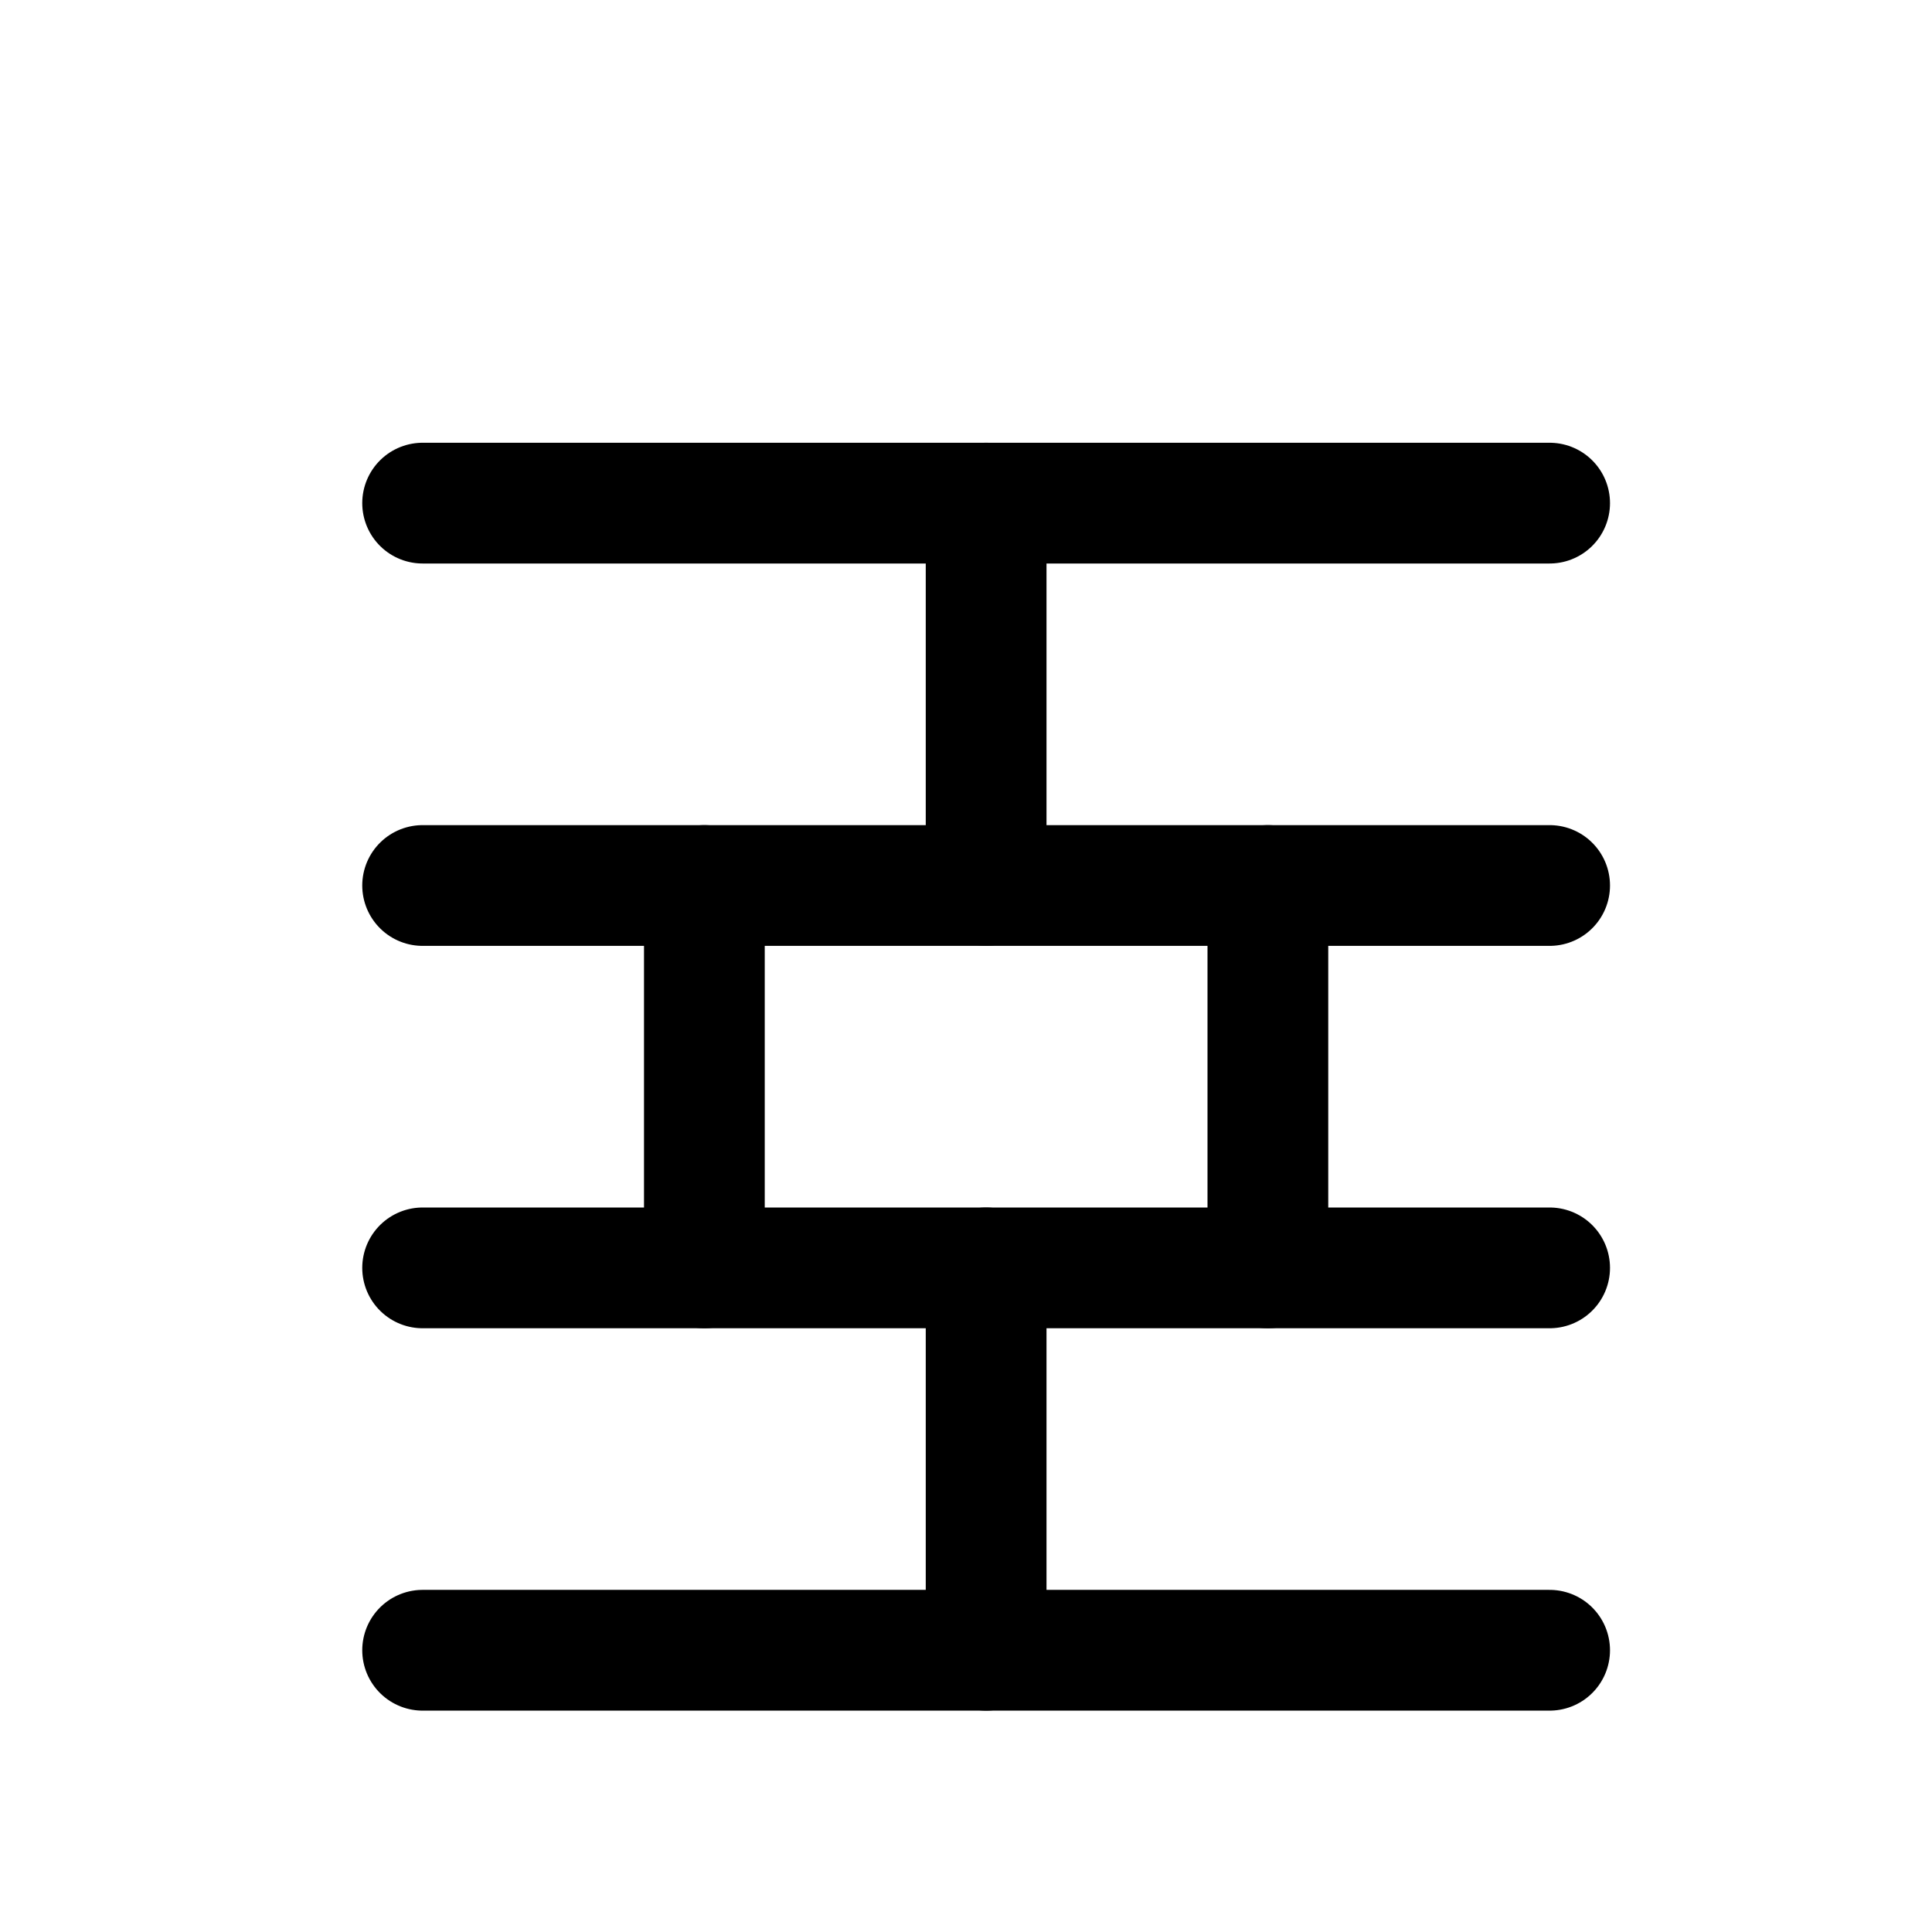
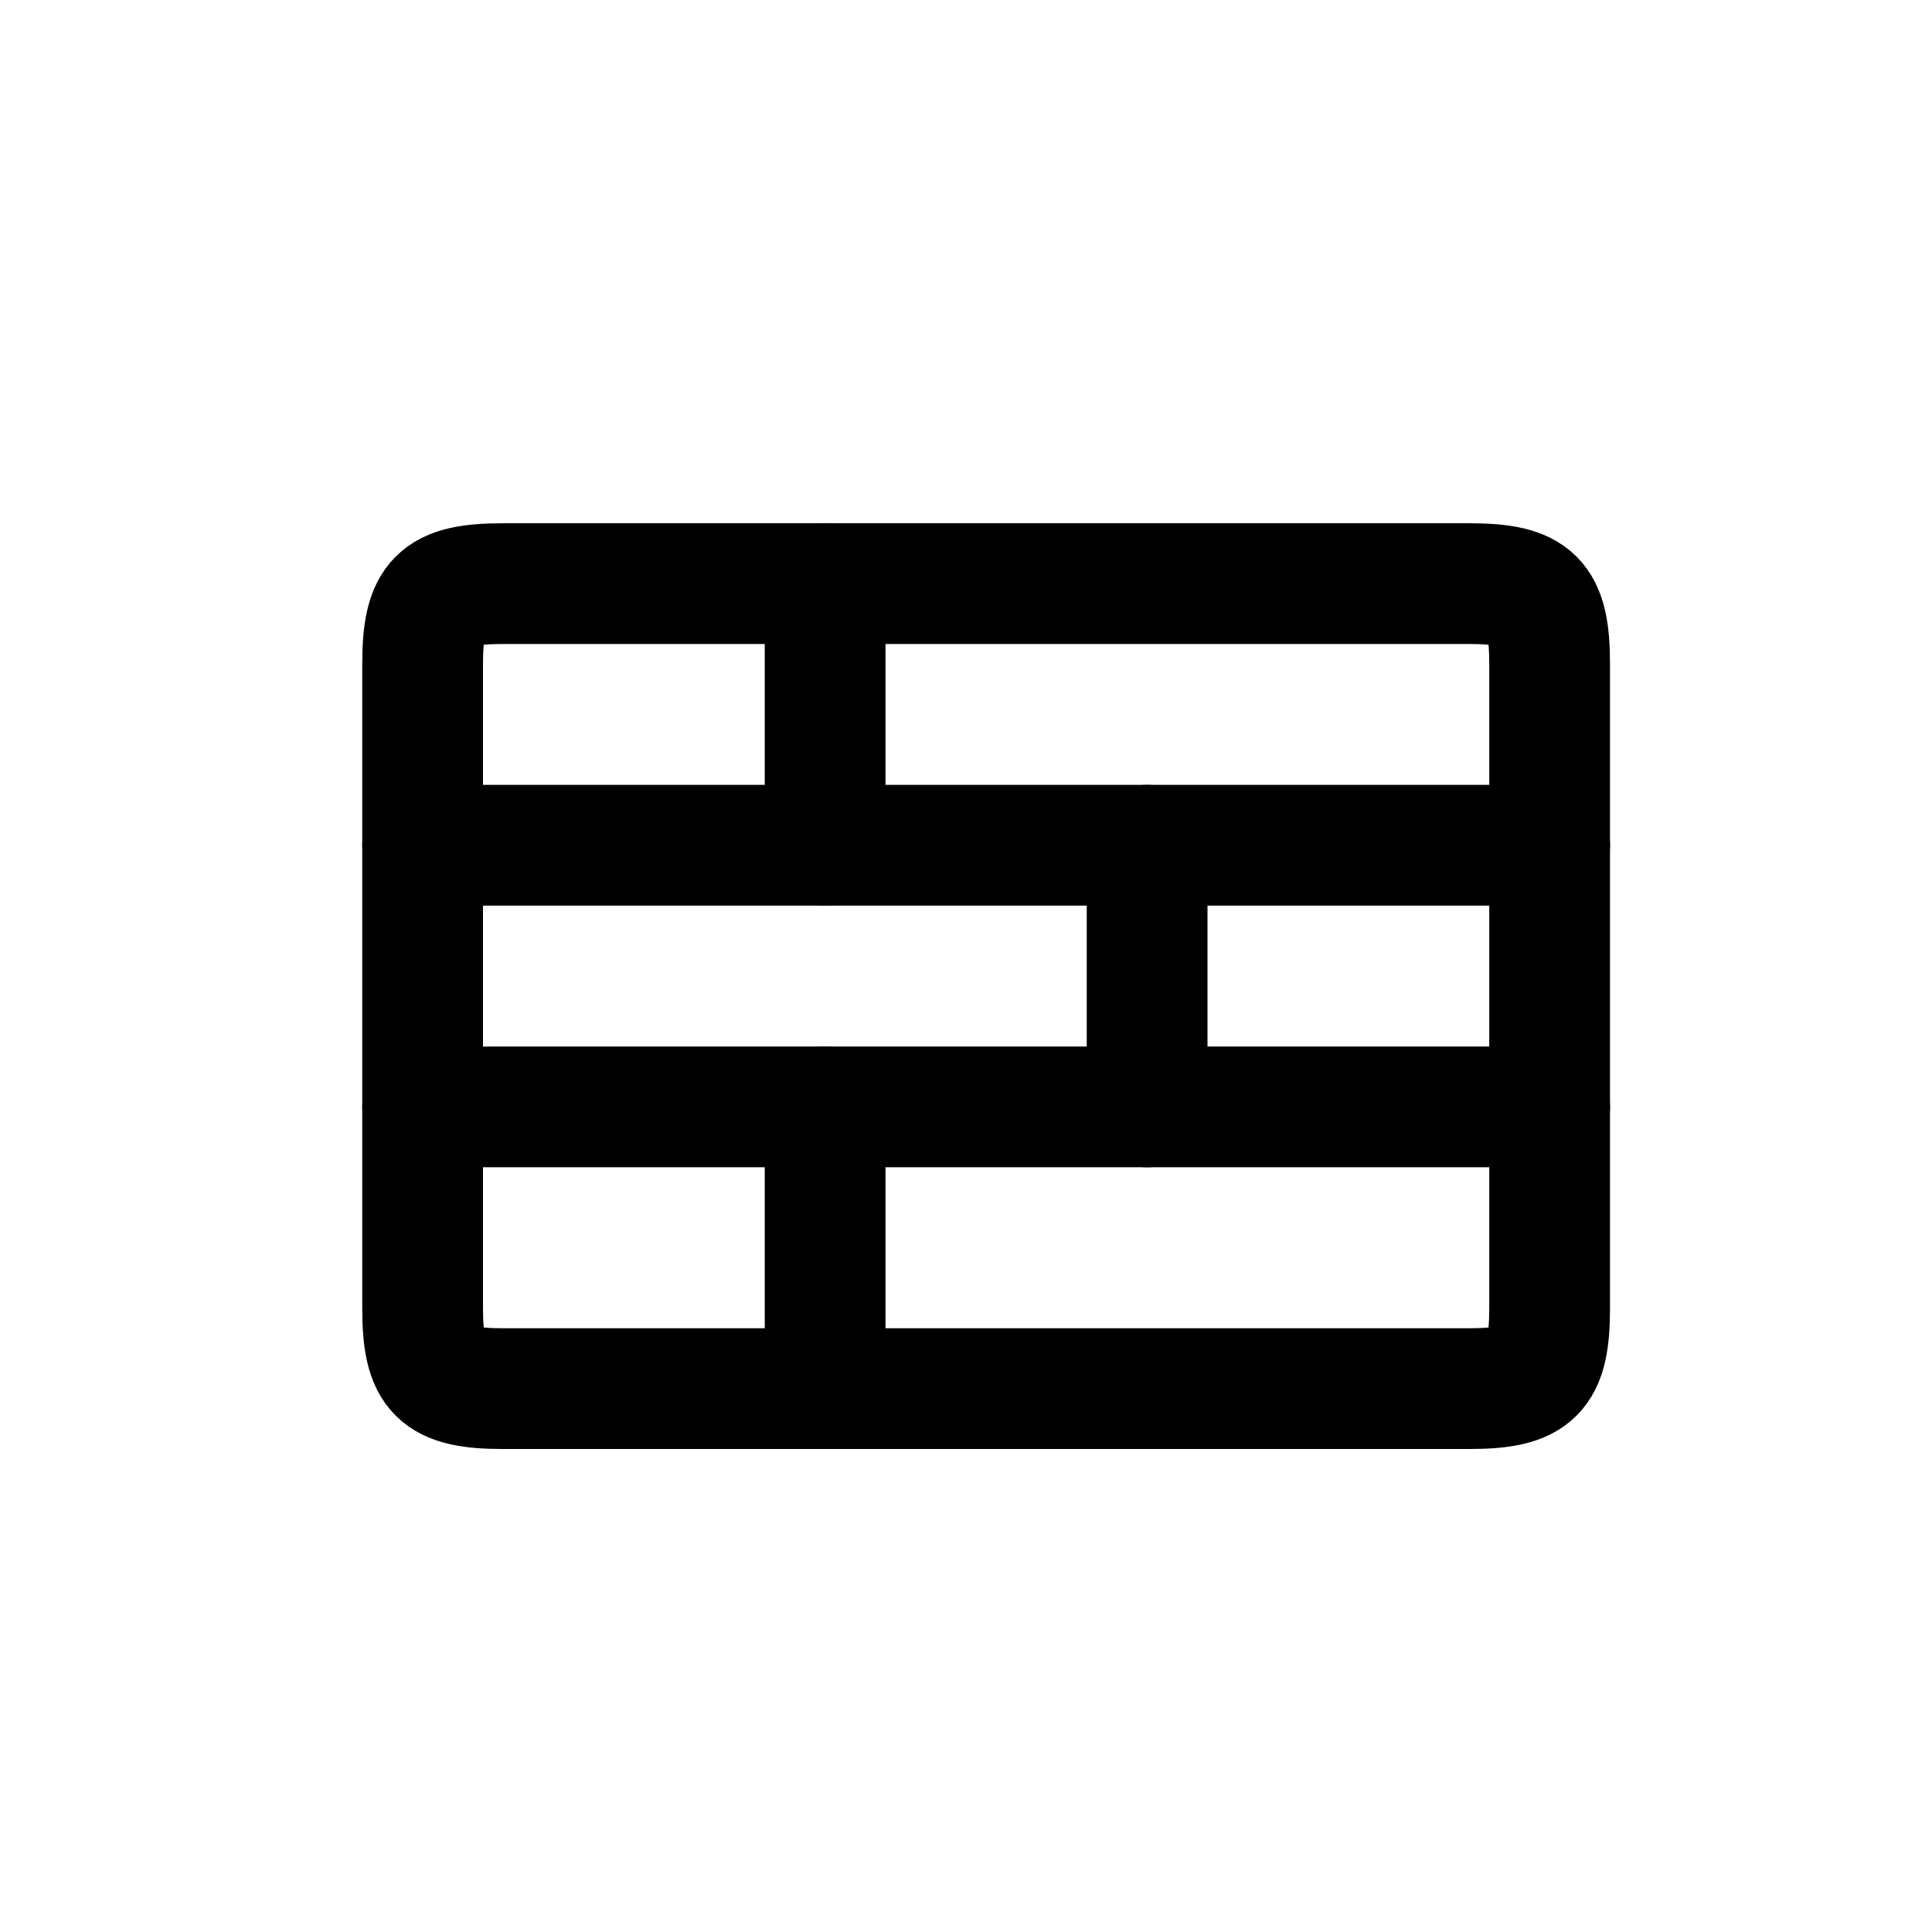
<svg xmlns="http://www.w3.org/2000/svg" width="24" height="24" viewBox="0 0 24 24" fill="none" stroke="currentColor" stroke-width="1.5" stroke-linecap="round" stroke-linejoin="round">
-   <path d="M5.25 6.25h14M5.25 11h14m-14 4.75h14m-14 4.75h14" />
-   <path d="M12.25 6.25V11m-3.5 0v4.75m7-4.75v4.75m-3.5 0v4.75" />
+   <path d="M6.25 7.25h12c.813 0 1 .188 1 1v8c0 .813-.188 1-1 1h-12c-.813 0-1-.188-1-1v-8c0-.813.188-1 1-1" />
+   <path d="M5.25 10.5h14m-14 3.25h14" />
+   <path d="M10.25 7.25v3.25m4 3.25V10.5m-4 3.25v3.5" />
</svg>
